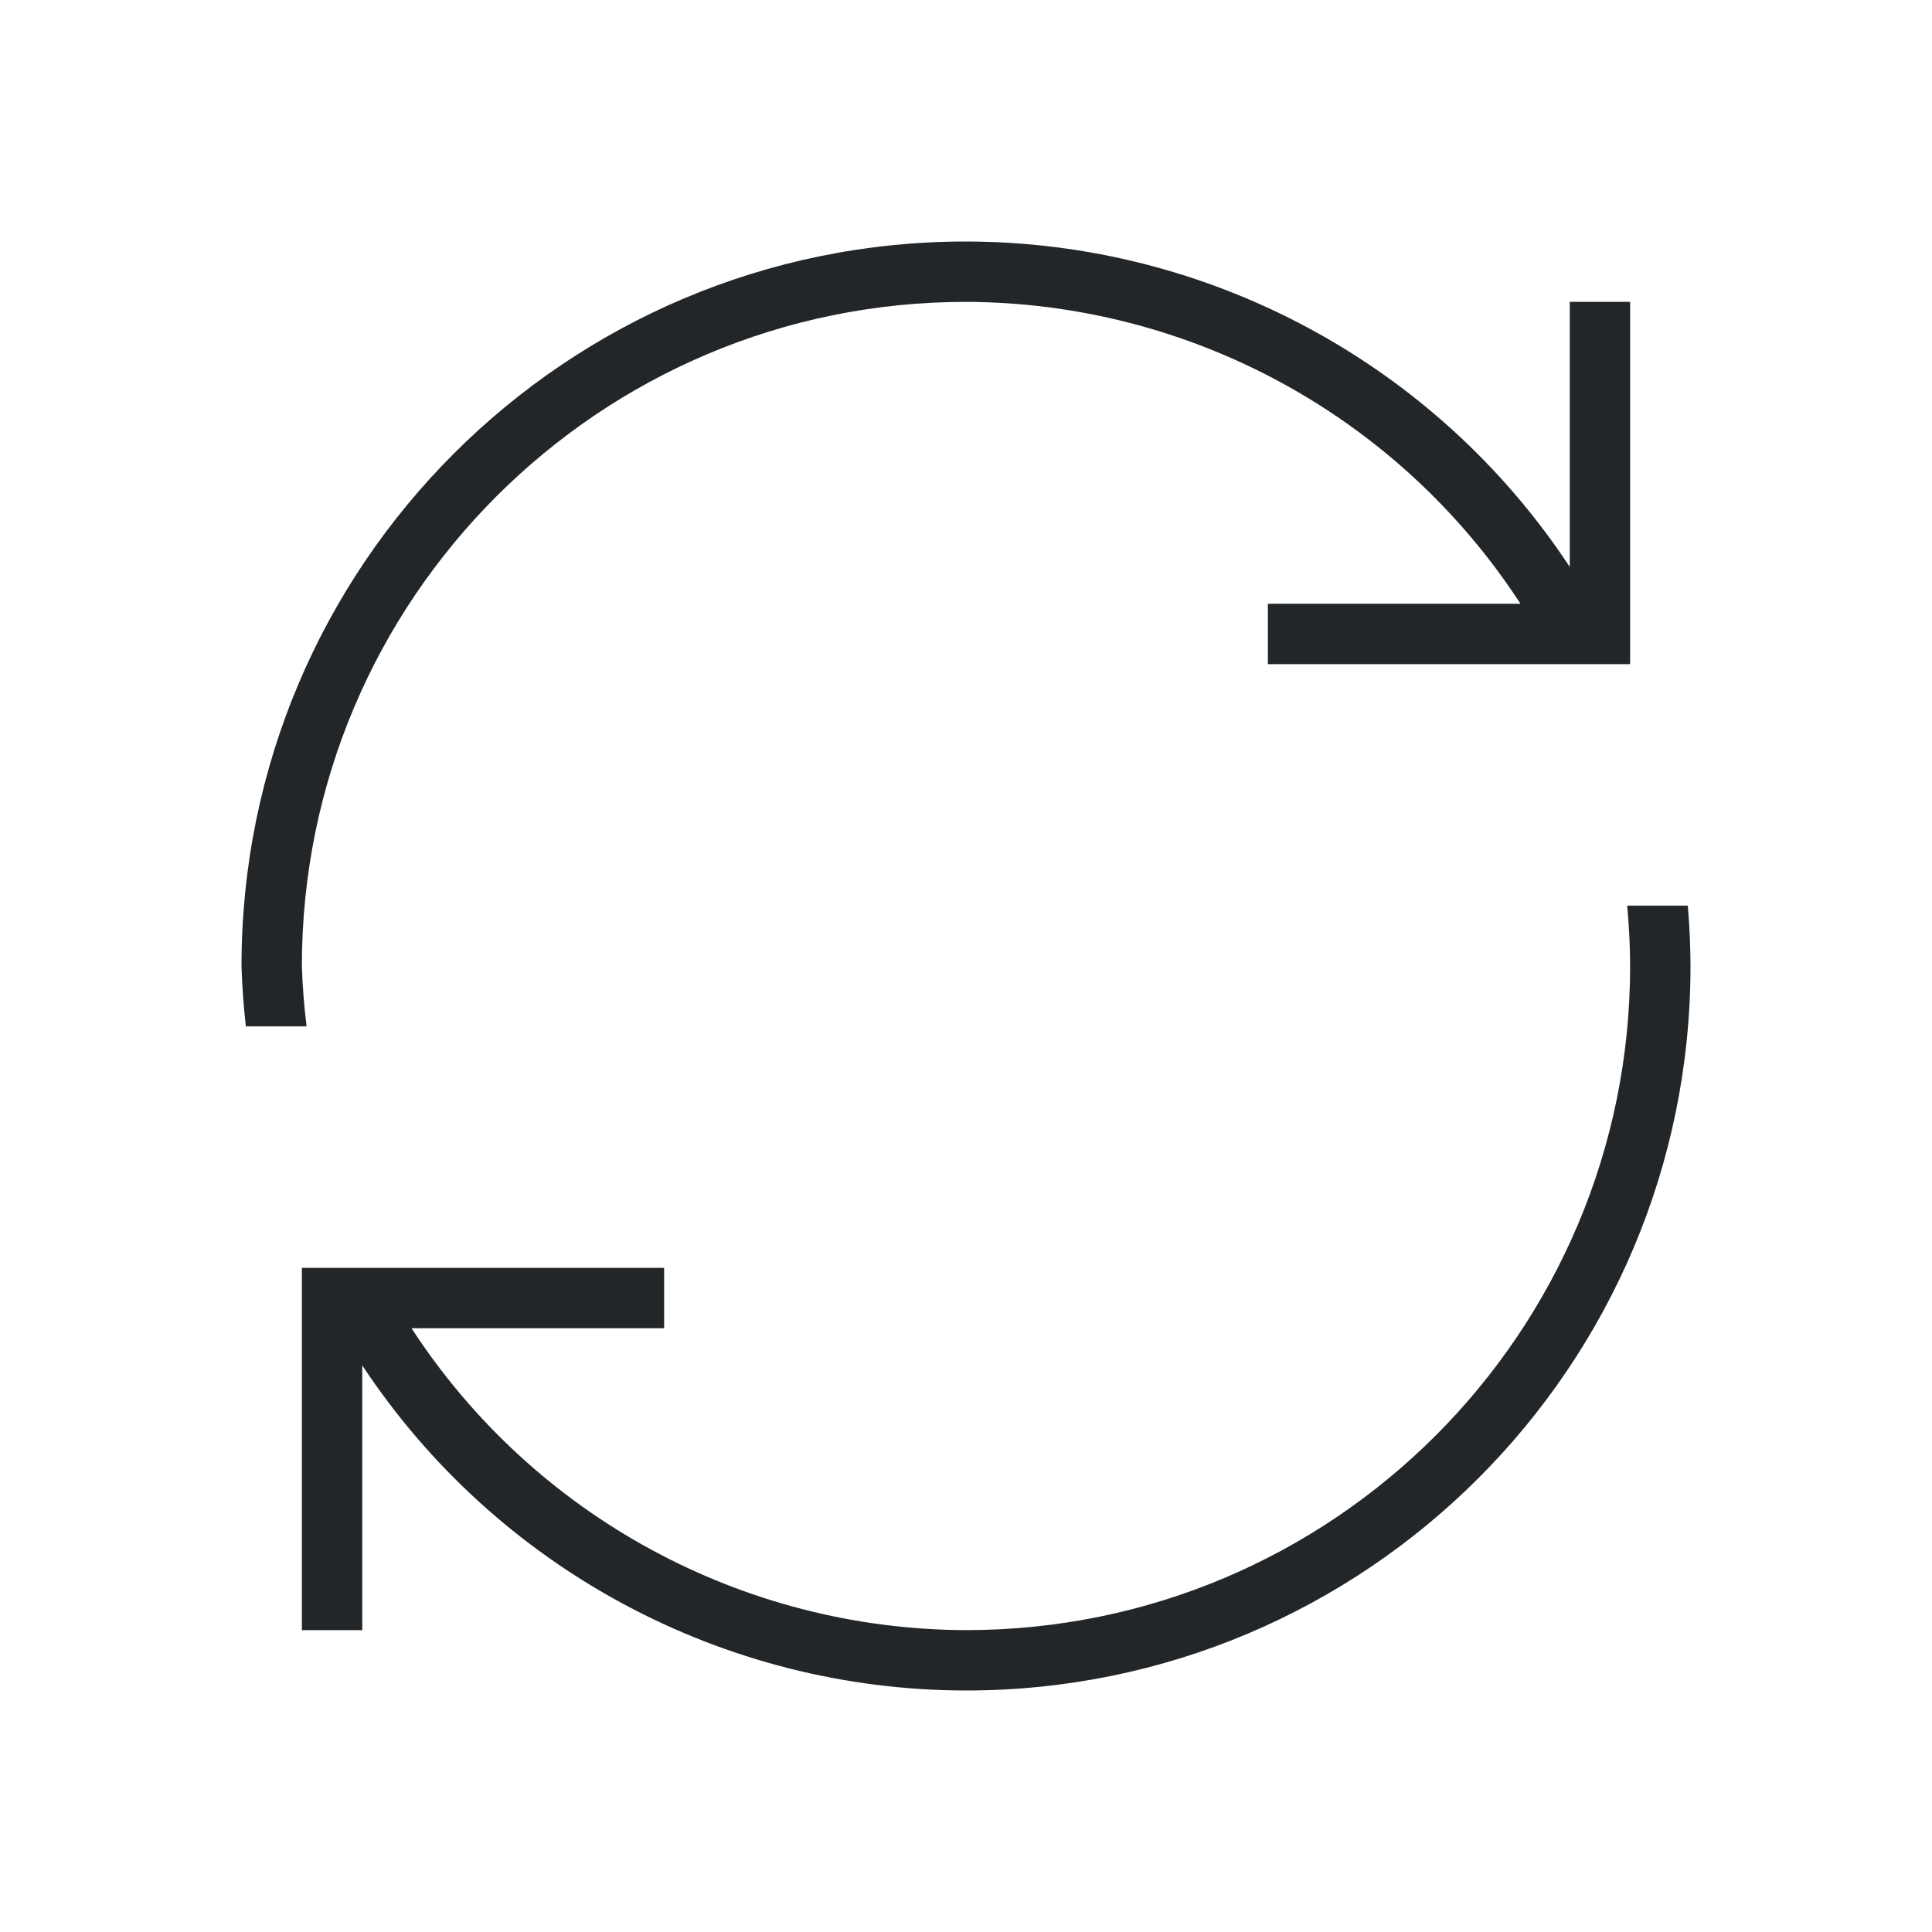
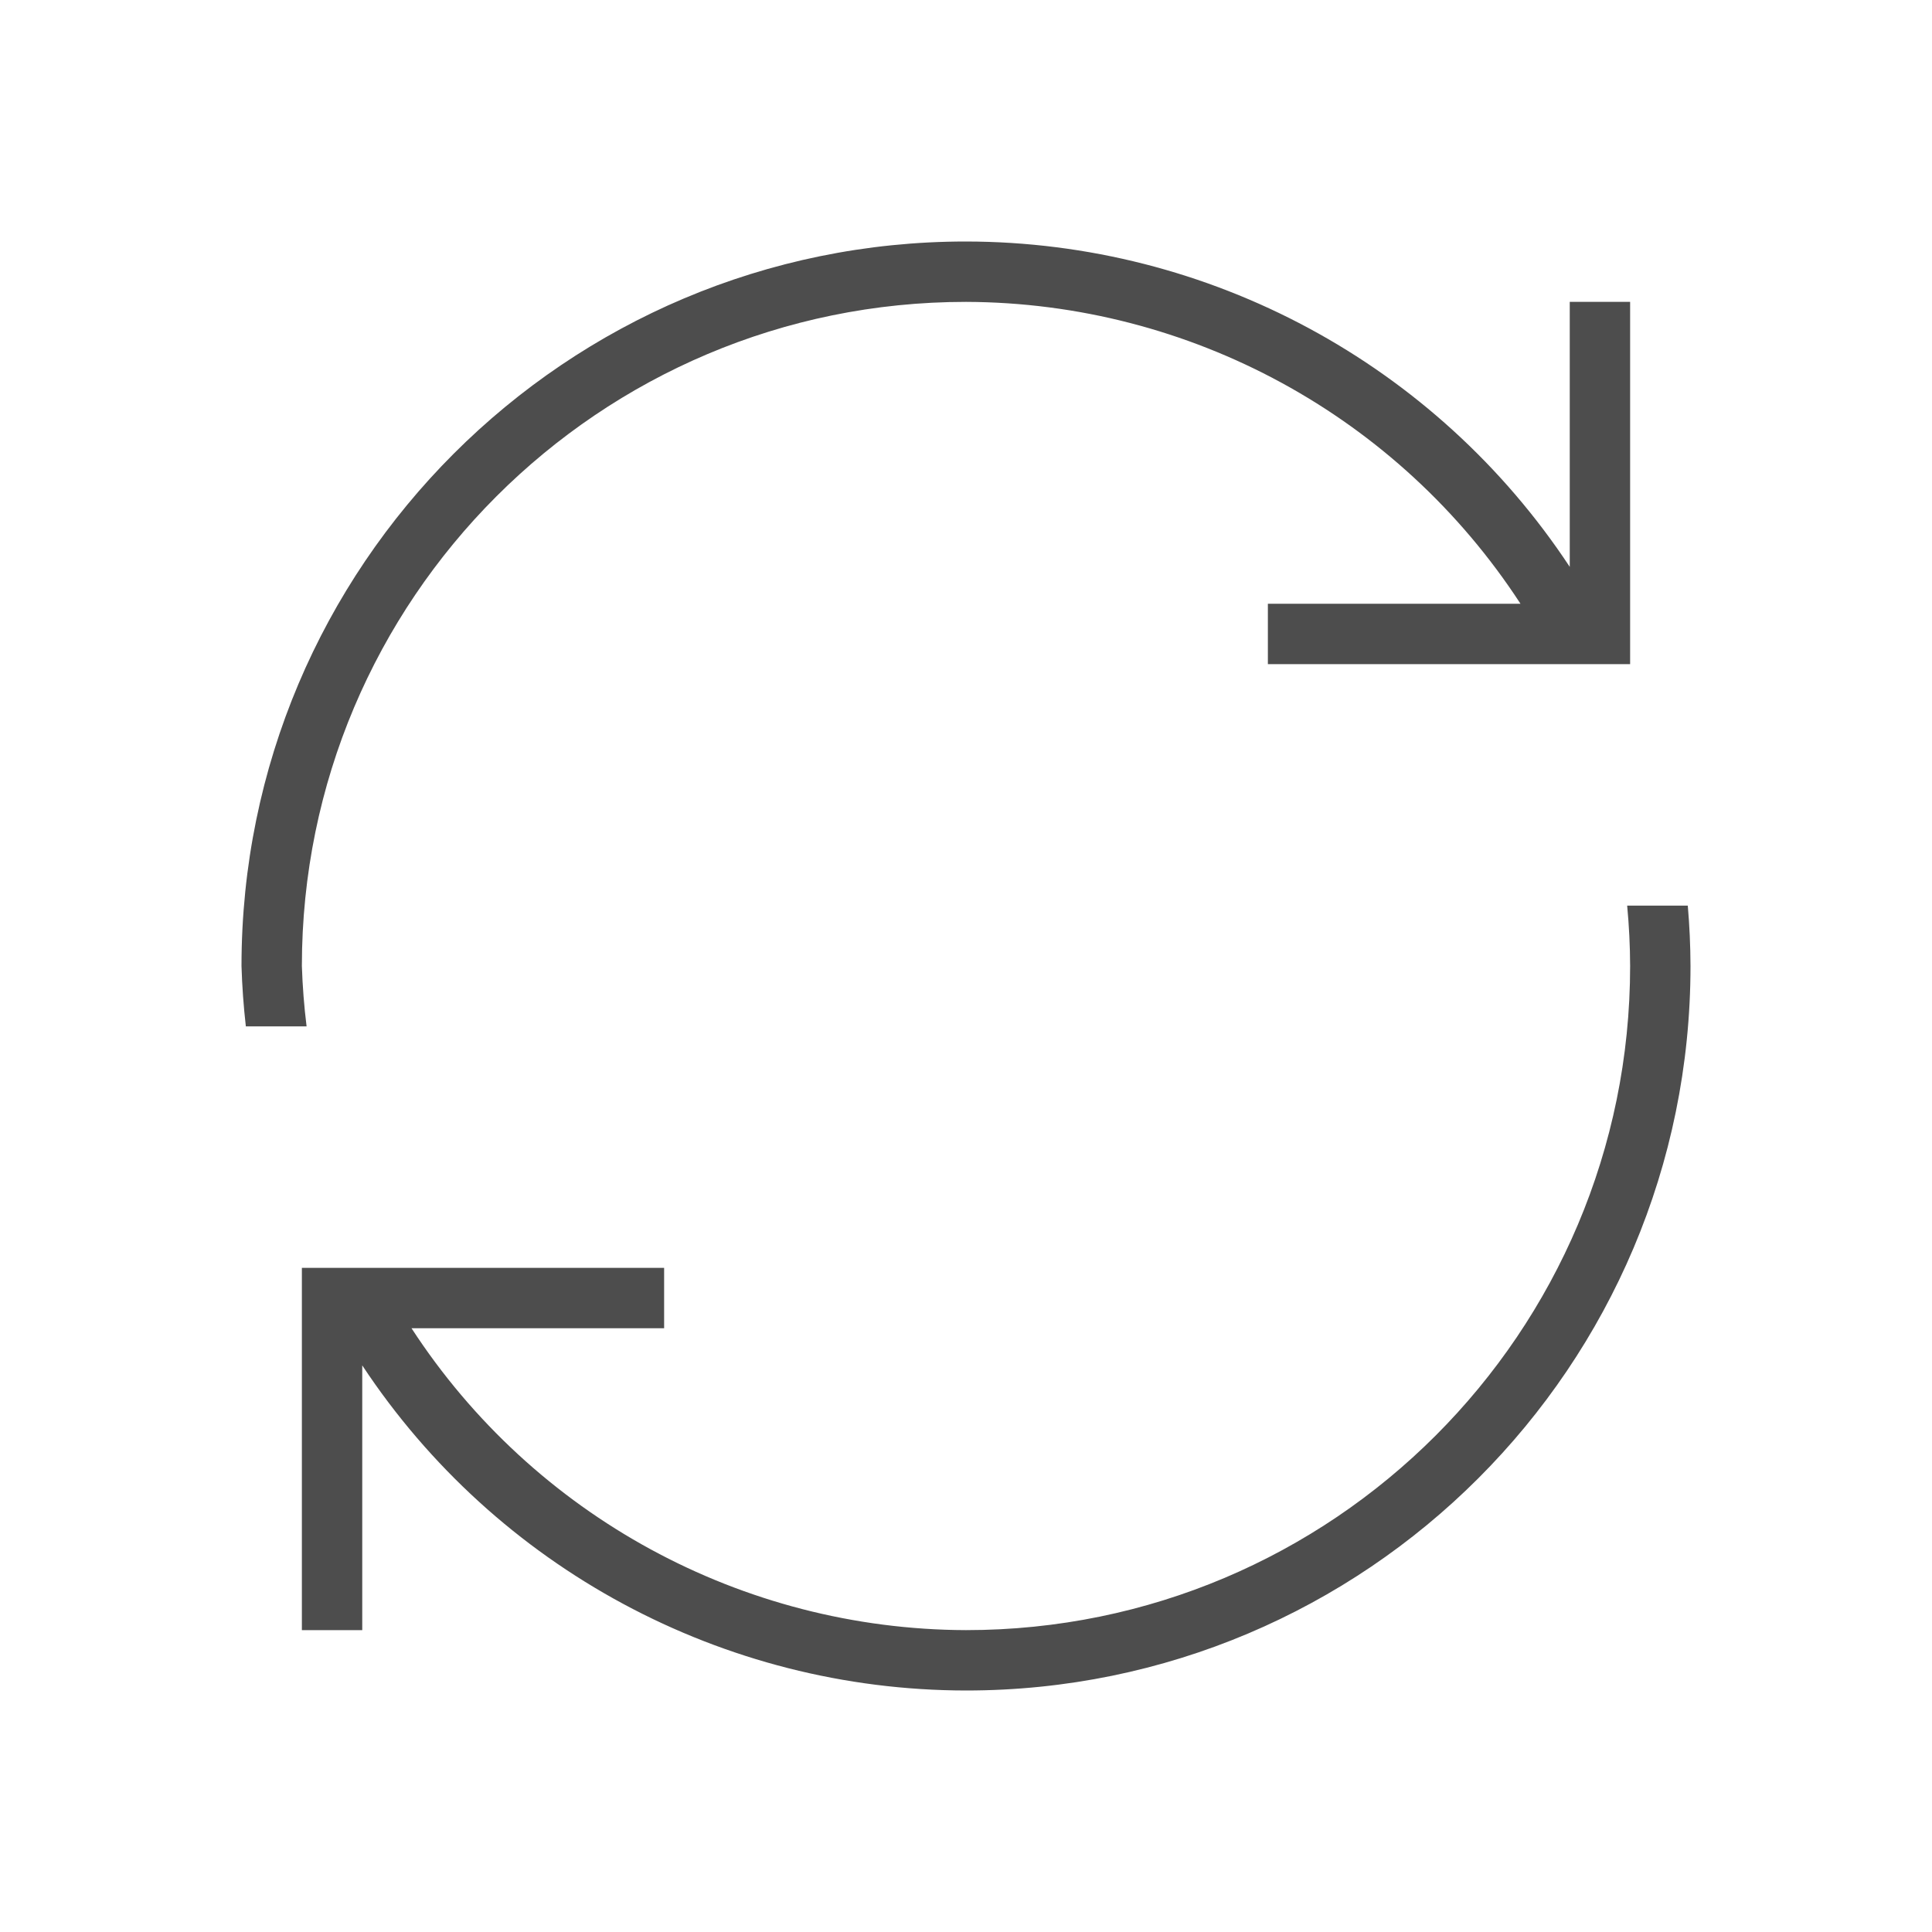
<svg xmlns="http://www.w3.org/2000/svg" version="1.1" viewBox="0 0 32 32">
  <defs>
-     <style type="text/css" id="current-color-scheme"> .ColorScheme-Text { color:#232629; } </style>
+     <style type="text/css" id="current-color-scheme"> .ColorScheme-Text { color:#4d4d4d; } </style>
  </defs>
  <path d="m16 4a12 12 0 0 0-12 12 12 12 0 0 0 0.072 1h1.006a11 11 0 0 1-0.078-1 11 11 0 0 1 11-11 11 11 0 0 1 9.184 5h-4.184v1h4.797 0.203 0.906 0.094v-6h-1v4.389a12 12 0 0 0-10-5.389zm10.951 11a11 11 0 0 1 0.049 1 11 11 0 0 1-11 11 11 11 0 0 1-9.184-5h4.184v-1h-4.797-1.111-0.092v1 5h1v-4.385a12 12 0 0 0 10 5.385 12 12 0 0 0 12-12 12 12 0 0 0-0.045-1h-1.004z" class="ColorScheme-Text" fill="currentColor" />
</svg>
